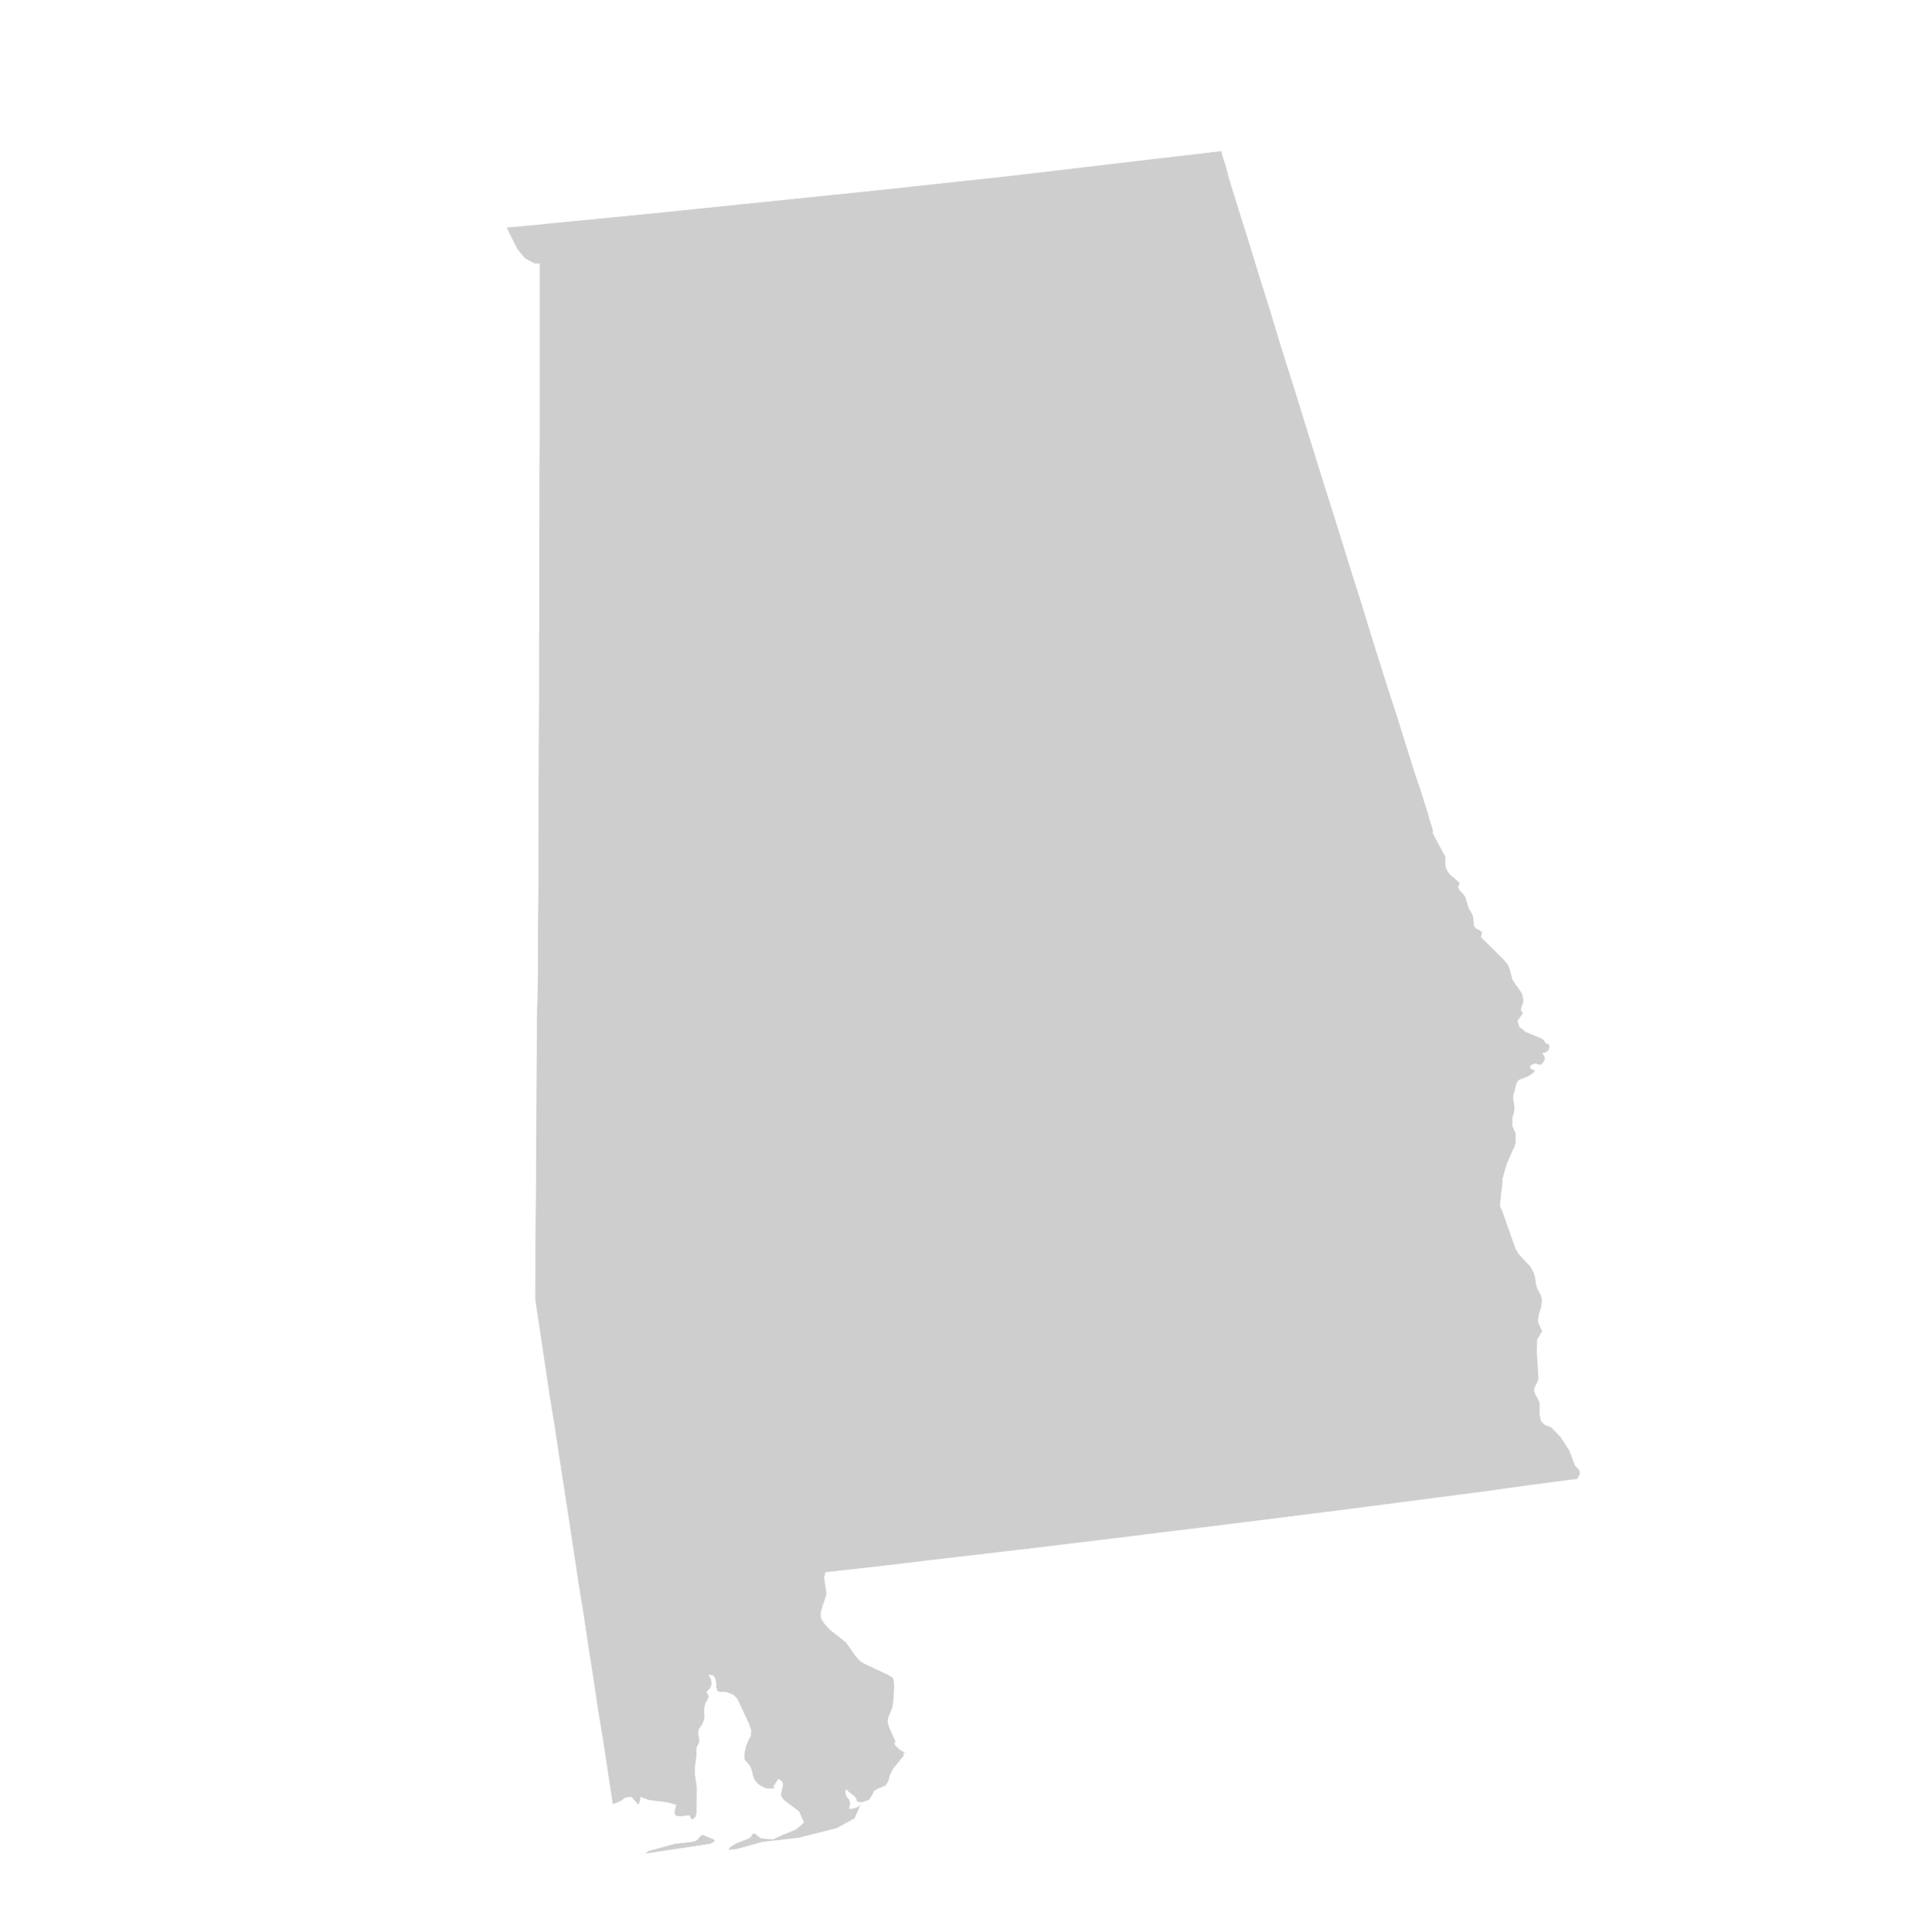
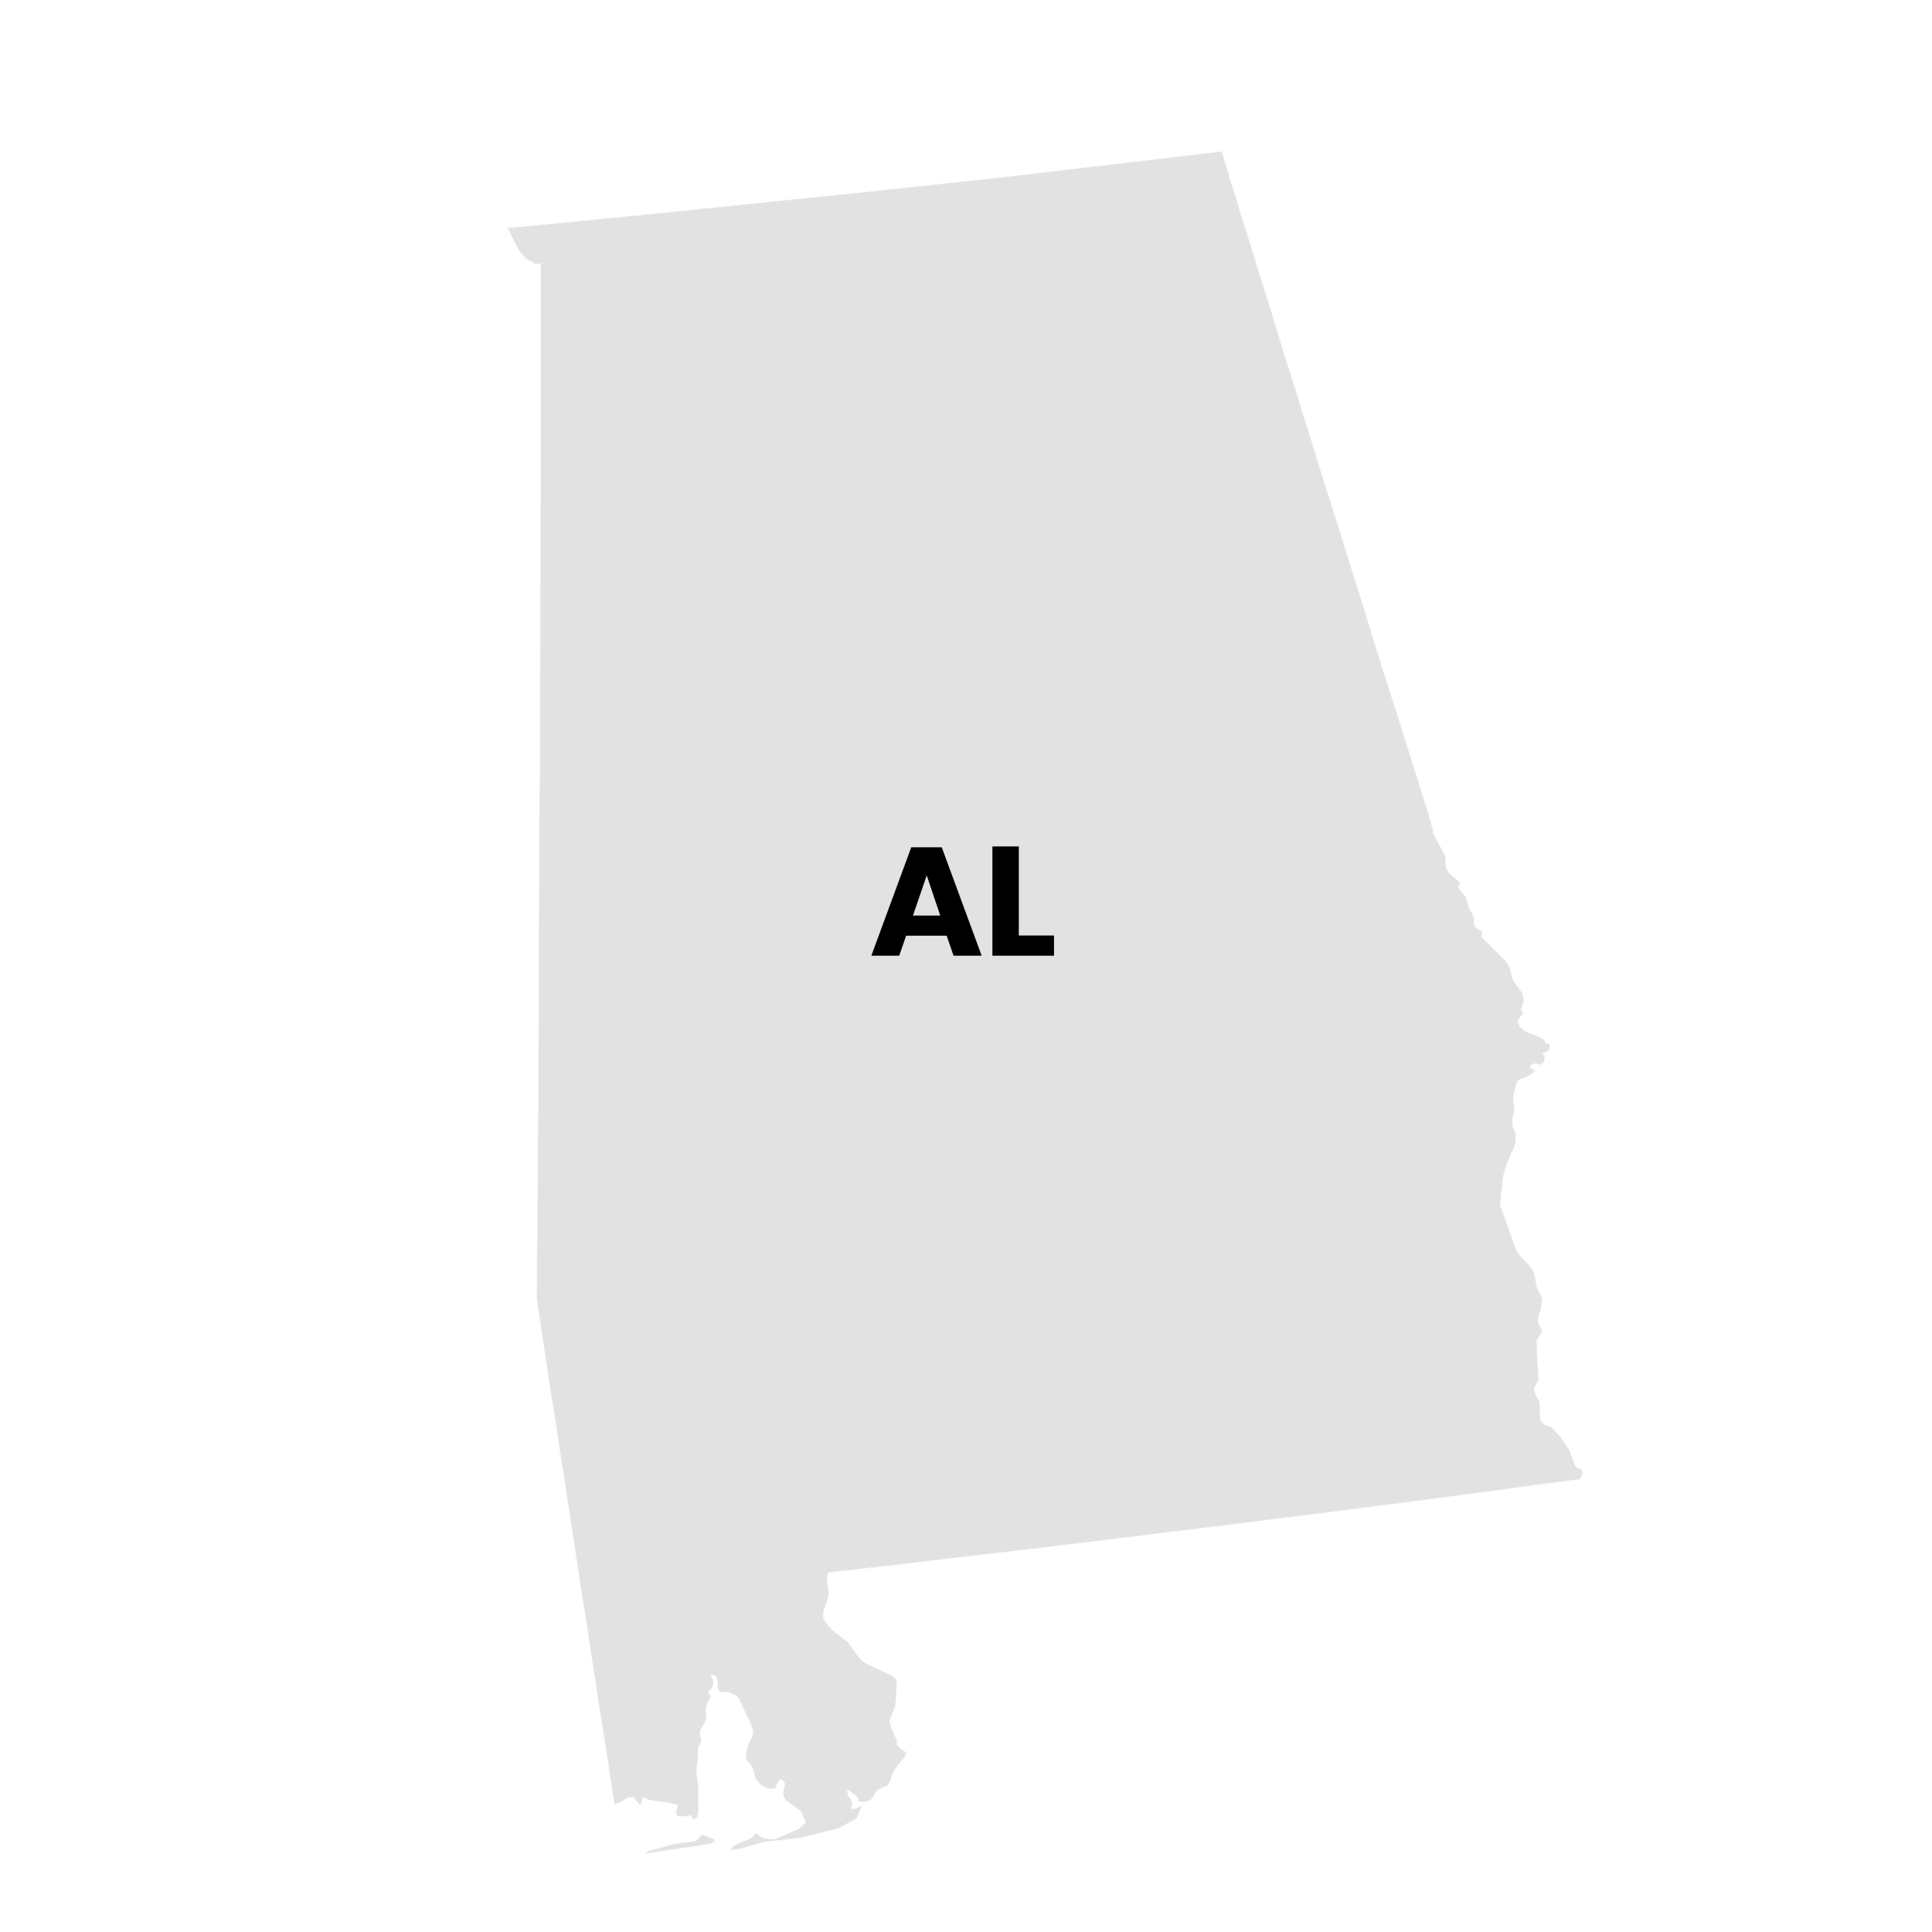
- <svg xmlns="http://www.w3.org/2000/svg" version="1.1" x="0px" y="0px" viewBox="0 0 90 90" style="enable-background:new 0 0 90 90;" xml:space="preserve">
-   <style type="text/css">
- 	.st0{fill:#CECECE;stroke:#F9F9F9;stroke-width:0.025;stroke-linecap:round;stroke-linejoin:round;}
- 	.st1{display:none;fill:none;stroke:#47CCCC;stroke-width:0.5;stroke-linecap:round;stroke-linejoin:round;}
- 	.st2{fill:#CECECE;}
- </style>
-   <g id="ALABAMA">
-     <path id="AL__x2F__STATE_COLOR" class="st0" d="M32.72,85.46l-0.11,0.08l-0.09,0.12l-0.12,0.09l-0.2,0.05l-0.75,0.08l-1.24,0.34   l-0.18,0.14l3-0.45l0.08-0.02l0.18-0.1l-0.01-0.1L32.72,85.46z M73.53,68.42l-0.15-0.15l-0.27-0.71l-0.41-0.63l-0.44-0.45   l-0.29-0.11l-0.18-0.18l-0.05-0.25l-0.01-0.58l-0.05-0.14l-0.16-0.29l-0.04-0.12l0.01-0.16l0.14-0.27l0.05-0.15l-0.08-1.22   l0.01-0.59l0.24-0.41l-0.2-0.44l0.04-0.33l0.11-0.32l0.04-0.39l-0.06-0.21l-0.16-0.3l-0.04-0.12l-0.07-0.43l-0.06-0.2l-0.15-0.27   l-0.54-0.58l-0.15-0.25l-0.6-1.7l-0.13-0.31l0.04-0.35v-0.09l0.01-0.08l0.04-0.21l0.04-0.54l0.18-0.64l0.29-0.67l0.05-0.08   l0.08-0.25l0.01-0.06l-0.01-0.4l-0.15-0.34v-0.37l0.09-0.28l0.01-0.21l-0.06-0.39v-0.14l0.14-0.54l0.07-0.15l0.08-0.07l0.18-0.06   l0.21-0.09l0.21-0.13l0.14-0.14l-0.24-0.12l0.02-0.13l0.2-0.08l0.25,0.07l0.11-0.09l0.09-0.13l0.01-0.16l-0.11-0.18l0.12-0.02   l0.11-0.06l0.08-0.11l0.02-0.13l-0.05-0.11l-0.06-0.02l-0.06-0.01l-0.11-0.17l-0.14-0.08l-0.68-0.28l-0.3-0.23l-0.09-0.28   l0.25-0.35l-0.09-0.17l0.04-0.16l0.07-0.19l-0.01-0.2l-0.05-0.21l-0.14-0.21l-0.16-0.21l-0.14-0.22l-0.13-0.49l-0.08-0.2   l-0.19-0.24l-1.07-1.06l0.05-0.22l-0.12-0.11l-0.18-0.08l-0.09-0.14l-0.01-0.28l-0.04-0.2l-0.18-0.31l-0.16-0.53l-0.13-0.18   l-0.14-0.14l-0.07-0.14l0.08-0.17l-0.08-0.1l-0.31-0.26l-0.09-0.08l-0.08-0.11l-0.06-0.12l-0.04-0.13l-0.02-0.46l-0.58-1.08   l0.01-0.14l-0.19-0.6l-0.02-0.1l-0.08-0.26l-0.13-0.41l-0.18-0.57L65.91,36l-0.26-0.83l-0.29-0.93l-0.33-1.05l-0.37-1.13   l-0.38-1.21l-0.4-1.27l-0.41-1.35l-0.44-1.38l-0.44-1.42l-0.45-1.44l-0.46-1.45l-0.45-1.45l-0.45-1.44l-0.44-1.43l-0.44-1.38   l-0.41-1.33l-0.39-1.29l-0.38-1.2l-0.35-1.14l-0.32-1.04l-0.3-0.94l-0.25-0.82l-0.22-0.7L57.13,7.8l-0.14-0.43l-0.07-0.26   l-0.02-0.08l-2.05,0.24L52.8,7.51l-2.04,0.24l-2.04,0.24l-2.04,0.24l-2.05,0.22l-2.04,0.22l-2.04,0.22L38.5,9.1l-2.05,0.21   l-2.04,0.21l-2.04,0.21l-2.05,0.21l-2.04,0.2l-2.05,0.2l-2.04,0.2l-0.45,0.04l-0.15,0.01l0.19,0.4l0.31,0.61l0.35,0.43l0.45,0.25   h0.24v0.26v0.71v0.4v1.5v1.07v1.26v1.44v1.59l-0.01,1.73v1.85l-0.01,1.96v2.04l-0.01,2.11v2.17l-0.01,2.19l-0.02,4.44v2.21   l-0.02,2.17v2.11L25,47.56l-0.01,1.95l-0.01,1.86l-0.01,1.73l-0.01,1.59l-0.01,1.44l-0.01,1.26l-0.01,1.07v0.86l-0.01,0.65v0.39   v0.14l0.22,1.47l0.22,1.47l0.22,1.48l0.24,1.47l0.22,1.47l0.23,1.47l0.45,2.95l0.22,1.47l0.24,1.47l0.22,1.48l0.23,1.47l0.22,1.47   l0.24,1.47l0.45,2.95l0.33-0.13l0.28-0.19l0.27-0.02l0.28,0.33h0.08l0.02-0.09l0.02-0.06l0.02-0.06v-0.12l0.38,0.14l0.86,0.11   l0.41,0.11l-0.08,0.34l0.04,0.15l0.14,0.04h0.24v-0.01l0.28-0.02l0.04,0.06l0.04,0.09l0.07,0.04l0.14-0.12l0.06-0.2l0.01-1.17   l-0.09-0.66v-0.28l0.07-0.54v-0.26l0.01-0.14l0.11-0.2l0.02-0.12l-0.05-0.29v-0.14l0.04-0.12l0.13-0.19l0.08-0.18l0.04-0.21   l-0.02-0.32l0.05-0.27l0.11-0.18l0.06-0.16l-0.11-0.21l0.16-0.15l0.08-0.2l-0.02-0.22l-0.12-0.21l0.19,0.02l0.09,0.12l0.05,0.2   l0.01,0.24l0.06,0.18l0.11,0.04l0.15-0.01l0.16,0.01l0.32,0.13l0.18,0.18l0.54,1.16l0.11,0.32l-0.02,0.24l-0.11,0.2l-0.12,0.3   l-0.07,0.32v0.27l0.05,0.08l0.12,0.12l0.11,0.16l0.07,0.19l0.04,0.19l0.05,0.16l0.09,0.14l0.12,0.13l0.12,0.08l0.13,0.07l0.14,0.05   l0.15,0.01l0.21-0.01l0.01-0.04l-0.04-0.07l0.16-0.23l0.04-0.08l0.06-0.01l0.13,0.12l0.04,0.11l-0.08,0.37l-0.01,0.18l0.12,0.18   l0.72,0.54l0.22,0.51l-0.35,0.31l-0.61,0.25l-0.48,0.22l-0.55-0.05l-0.31-0.24l-0.11,0.06l-0.06,0.12l-0.12,0.08l-0.51,0.19   l-0.3,0.17l-0.14,0.18l0.44-0.05l1.18-0.33l1.69-0.19l1.77-0.45l0.84-0.46l0.28-0.64l-0.11,0.08l-0.14,0.06l-0.14,0.04h-0.15   l0.06-0.27l-0.07-0.17l-0.12-0.15l-0.05-0.26l0.08-0.01l0.07,0.09l0.26,0.19l0.09,0.13l0.02,0.09l0.06,0.06l0.22,0.01l0.31-0.11   l0.14-0.21l0.1-0.21l0.19-0.11l0.33-0.13l0.14-0.21l0.07-0.27l0.12-0.27l0.52-0.64v-0.14l0.11-0.02l-0.16-0.06l-0.13-0.08   l-0.12-0.11l-0.11-0.12l-0.01-0.11l0.09,0.05l-0.01-0.01l-0.33-0.73l-0.07-0.25l0.01-0.07L41.39,80l0.19-0.45l0.06-0.43l0.02-0.56   l-0.01-0.23l-0.04-0.16l-0.06-0.05l-0.12-0.08l-1.17-0.55l-0.2-0.13l-0.22-0.25l-0.34-0.49l-0.09-0.12l-0.72-0.57l-0.18-0.18   l-0.16-0.2l-0.07-0.13l-0.04-0.12v-0.09l0.01-0.11l0.04-0.16l0.21-0.64l0.01-0.08l-0.11-0.73l0.06-0.24l0.61-0.07l2.15-0.24   l2.16-0.26l2.15-0.25l2.15-0.25l2.15-0.26l2.16-0.26l2.15-0.27l2.15-0.26l2.15-0.27l2.15-0.27l2.15-0.27l2.15-0.28l2.15-0.28   l2.14-0.28l2.15-0.3l2.15-0.28l0.04-0.07l0.07-0.12l0.02-0.13L73.53,68.42z" />
+ <svg xmlns="http://www.w3.org/2000/svg" id="ALABAMA" viewBox="0 0 90 90">
+   <defs>
+     <style>
+       .cls-1 {
+         fill: #e2e2e2;
+         stroke: #f9f9f9;
+         stroke-linecap: round;
+         stroke-linejoin: round;
+         stroke-width: .03px;
+       }
+     </style>
+   </defs>
+   <path id="AL_STATE_COLOR" data-name="AL / STATE COLOR" class="cls-1" d="M32.72,85.46l-.11,.08-.09,.12-.12,.09-.2,.05-.75,.08-1.24,.34-.18,.14,3-.45,.08-.02,.18-.1v-.1s-.57-.24-.57-.24Zm40.81-17.04l-.15-.15-.27-.71-.41-.63-.44-.45-.29-.11-.18-.18-.05-.25v-.58s-.06-.14-.06-.14l-.16-.29-.04-.12v-.16s.15-.27,.15-.27l.05-.15-.08-1.22v-.59s.25-.41,.25-.41l-.2-.44,.04-.33,.11-.32,.04-.39-.06-.21-.16-.3-.04-.12-.07-.43-.06-.2-.15-.27-.54-.58-.15-.25-.6-1.7-.13-.31,.04-.35v-.18s.05-.21,.05-.21l.04-.54,.18-.64,.29-.67,.05-.08,.08-.25v-.06s0-.4,0-.4l-.15-.34v-.37l.09-.28v-.21s-.05-.39-.05-.39v-.14l.14-.54,.07-.15,.08-.07,.18-.06,.21-.09,.21-.13,.14-.14-.24-.12,.02-.13,.2-.08,.25,.07,.11-.09,.09-.13v-.16s-.09-.18-.09-.18l.12-.02,.11-.06,.08-.11,.02-.13-.05-.11-.06-.02h-.06s-.11-.18-.11-.18l-.14-.08-.68-.28-.3-.23-.09-.28,.25-.35-.09-.17,.04-.16,.07-.19v-.2s-.06-.21-.06-.21l-.14-.21-.16-.21-.14-.22-.13-.49-.08-.2-.19-.24-1.07-1.06,.05-.22-.12-.11-.18-.08-.09-.14v-.28s-.05-.2-.05-.2l-.18-.31-.16-.53-.13-.18-.14-.14-.07-.14,.08-.17-.08-.1-.31-.26-.09-.08-.08-.11-.06-.12-.04-.13-.02-.46-.58-1.08v-.14s-.18-.6-.18-.6l-.02-.1-.08-.26-.13-.41-.18-.57-.22-.71-.26-.83-.29-.93-.33-1.05-.37-1.13-.38-1.21-.4-1.27-.41-1.35-.44-1.38-.44-1.42-.45-1.44-.46-1.45-.45-1.45-.45-1.44-.44-1.43-.44-1.38-.41-1.33-.39-1.29-.38-1.2-.35-1.14-.32-1.04-.3-.94-.25-.82-.22-.7-.16-.57-.14-.43-.07-.26-.02-.08-2.05,.24-2.04,.24-2.04,.24-2.04,.24-2.04,.24-2.05,.22-2.04,.22-2.04,.22-2.04,.21-2.05,.21-2.04,.21-2.04,.21-2.05,.21-2.04,.2-2.05,.2-2.04,.2-.45,.04h-.15s.19,.41,.19,.41l.31,.61,.35,.43,.45,.25h.24v9.97s-.01,1.85-.01,1.85v1.96s-.01,2.04-.01,2.04v2.11s-.01,2.17-.01,2.17v2.19s-.04,4.44-.04,4.44v2.21l-.02,2.17v4.16s-.02,1.95-.02,1.95v1.86s-.02,1.73-.02,1.73v1.59s-.02,1.44-.02,1.44v1.26s-.02,1.07-.02,1.07v1.51s-.01,.39-.01,.39v.14l.22,1.47,.22,1.47,.22,1.48,.24,1.47,.22,1.47,.23,1.47,.45,2.95,.22,1.47,.24,1.47,.22,1.48,.23,1.47,.22,1.47,.24,1.47,.45,2.95,.33-.13,.28-.19,.27-.02,.28,.33h.08l.02-.09,.02-.06,.02-.06v-.12l.38,.14,.86,.11,.41,.11-.08,.34,.04,.15,.14,.04h.24s.28-.04,.28-.04l.04,.06,.04,.09,.07,.04,.14-.12,.06-.2v-1.17s-.08-.66-.08-.66v-.28l.07-.54v-.4s.12-.2,.12-.2l.02-.12-.05-.29v-.14l.04-.12,.13-.19,.08-.18,.04-.21-.02-.32,.05-.27,.11-.18,.06-.16-.11-.21,.16-.15,.08-.2-.02-.22-.12-.21,.19,.02,.09,.12,.05,.2v.24s.07,.18,.07,.18l.11,.04h.15s.16,0,.16,0l.32,.13,.18,.18,.54,1.16,.11,.32-.02,.24-.11,.2-.12,.3-.07,.32v.27l.05,.08,.12,.12,.11,.16,.07,.19,.04,.19,.05,.16,.09,.14,.12,.13,.12,.08,.13,.07,.14,.05h.15s.21,0,.21,0v-.04s-.02-.07-.02-.07l.16-.23,.04-.08h.06s.13,.11,.13,.11l.04,.11-.08,.37v.18s.11,.18,.11,.18l.72,.54,.22,.51-.35,.31-.61,.25-.48,.22-.55-.05-.31-.24-.11,.06-.06,.12-.12,.08-.51,.19-.3,.17-.14,.18,.44-.05,1.18-.33,1.69-.19,1.77-.45,.84-.46,.28-.64-.11,.08-.14,.06-.14,.04h-.15l.06-.27-.07-.17-.12-.15-.05-.26h.08s.07,.08,.07,.08l.26,.19,.09,.13,.02,.09,.06,.06h.22s.31-.1,.31-.1l.14-.21,.1-.21,.19-.11,.33-.13,.14-.21,.07-.27,.12-.27,.52-.64v-.14l.11-.02-.16-.06-.13-.08-.12-.11-.11-.12v-.11s.08,.05,.08,.05h-.01s-.33-.74-.33-.74l-.07-.25v-.07s.05-.14,.05-.14l.19-.45,.06-.43,.02-.56v-.23s-.05-.16-.05-.16l-.06-.05-.12-.08-1.17-.55-.2-.13-.22-.25-.34-.49-.09-.12-.72-.57-.18-.18-.16-.2-.07-.13-.04-.12v-.2s.05-.16,.05-.16l.21-.64v-.08s-.09-.73-.09-.73l.06-.24,.61-.07,2.15-.24,2.16-.26,2.15-.25,2.15-.25,2.15-.26,2.16-.26,2.15-.27,2.15-.26,2.15-.27,2.15-.27,2.15-.27,2.15-.28,2.15-.28,2.14-.28,2.15-.3,2.15-.28,.04-.07,.07-.12,.02-.13-.05-.16Z" />
+   <g>
+     <path d="M44.12,43.59h-1.91l-.32,.93h-1.3l1.86-5.05h1.42l1.86,5.05h-1.31l-.32-.93Zm-.32-.94l-.63-1.87-.64,1.87h1.27Z" />
+     <path d="M47.46,43.58h1.64v.94h-2.87v-5.09h1.23v4.15Z" />
  </g>
-   <g id="ALASKA">
- </g>
-   <g id="ARIZONA">
- </g>
-   <g id="ARKANSAS_1_">
- </g>
-   <g id="CALIFORNIA">
- </g>
-   <g id="COLORADO">
- </g>
-   <g id="CONNECTICUT">
- </g>
-   <g id="DELAWARE">
- </g>
-   <g id="DC">
- </g>
-   <g id="FLORIDA">
- </g>
-   <g id="GEORGIA">
- </g>
-   <g id="HAWAII">
- </g>
-   <g id="IDAHO">
- </g>
-   <g id="IOWA">
- </g>
-   <g id="ILLINOIS">
- </g>
-   <g id="INDIANA">
- </g>
-   <g id="KANSAS">
- </g>
-   <g id="KETUCKY">
- </g>
-   <g id="LOUISANA">
- </g>
-   <g id="MAINE">
- </g>
-   <g id="MARYLAND">
- </g>
-   <g id="MASSACHUSETTS">
- </g>
-   <g id="MICHIGAN">
- </g>
-   <g id="MINNESOTA">
- </g>
-   <g id="MISSOURI">
- </g>
-   <g id="MISSISSIPPI">
- </g>
-   <g id="MONTANA">
- </g>
-   <g id="NORTH_CAROLINA">
- </g>
-   <g id="NORTH_DAKOTA">
- </g>
-   <g id="NEBRASKA">
- </g>
-   <g id="NEW_HAMPSHIRE">
- </g>
-   <g id="NEW_JERSEY">
- </g>
-   <g id="NEW_YORK">
- </g>
-   <g id="NEW_MEXICO">
- </g>
-   <g id="NEVADA">
- </g>
-   <g id="OHIO">
- </g>
-   <g id="OKLAHOMA">
- </g>
-   <g id="OREGON">
- </g>
-   <g id="PENNSYLVANIA">
- </g>
-   <g id="RHODE_ISLAND">
- </g>
-   <g id="SOUTH_CAROLINA">
- </g>
-   <g id="SOUTH_DAKOTA">
- </g>
-   <g id="TENNESSEE">
- </g>
-   <g id="TEXAS">
- </g>
-   <g id="UTAH">
- </g>
-   <g id="VIRGINIA">
- </g>
-   <g id="VERMONT">
- </g>
-   <g id="WASHINGTON">
- </g>
-   <g id="WISCONSIN">
- </g>
-   <g id="WEST_VIRGINIA">
- </g>
-   <g id="WYOMING">
- </g>
</svg>
